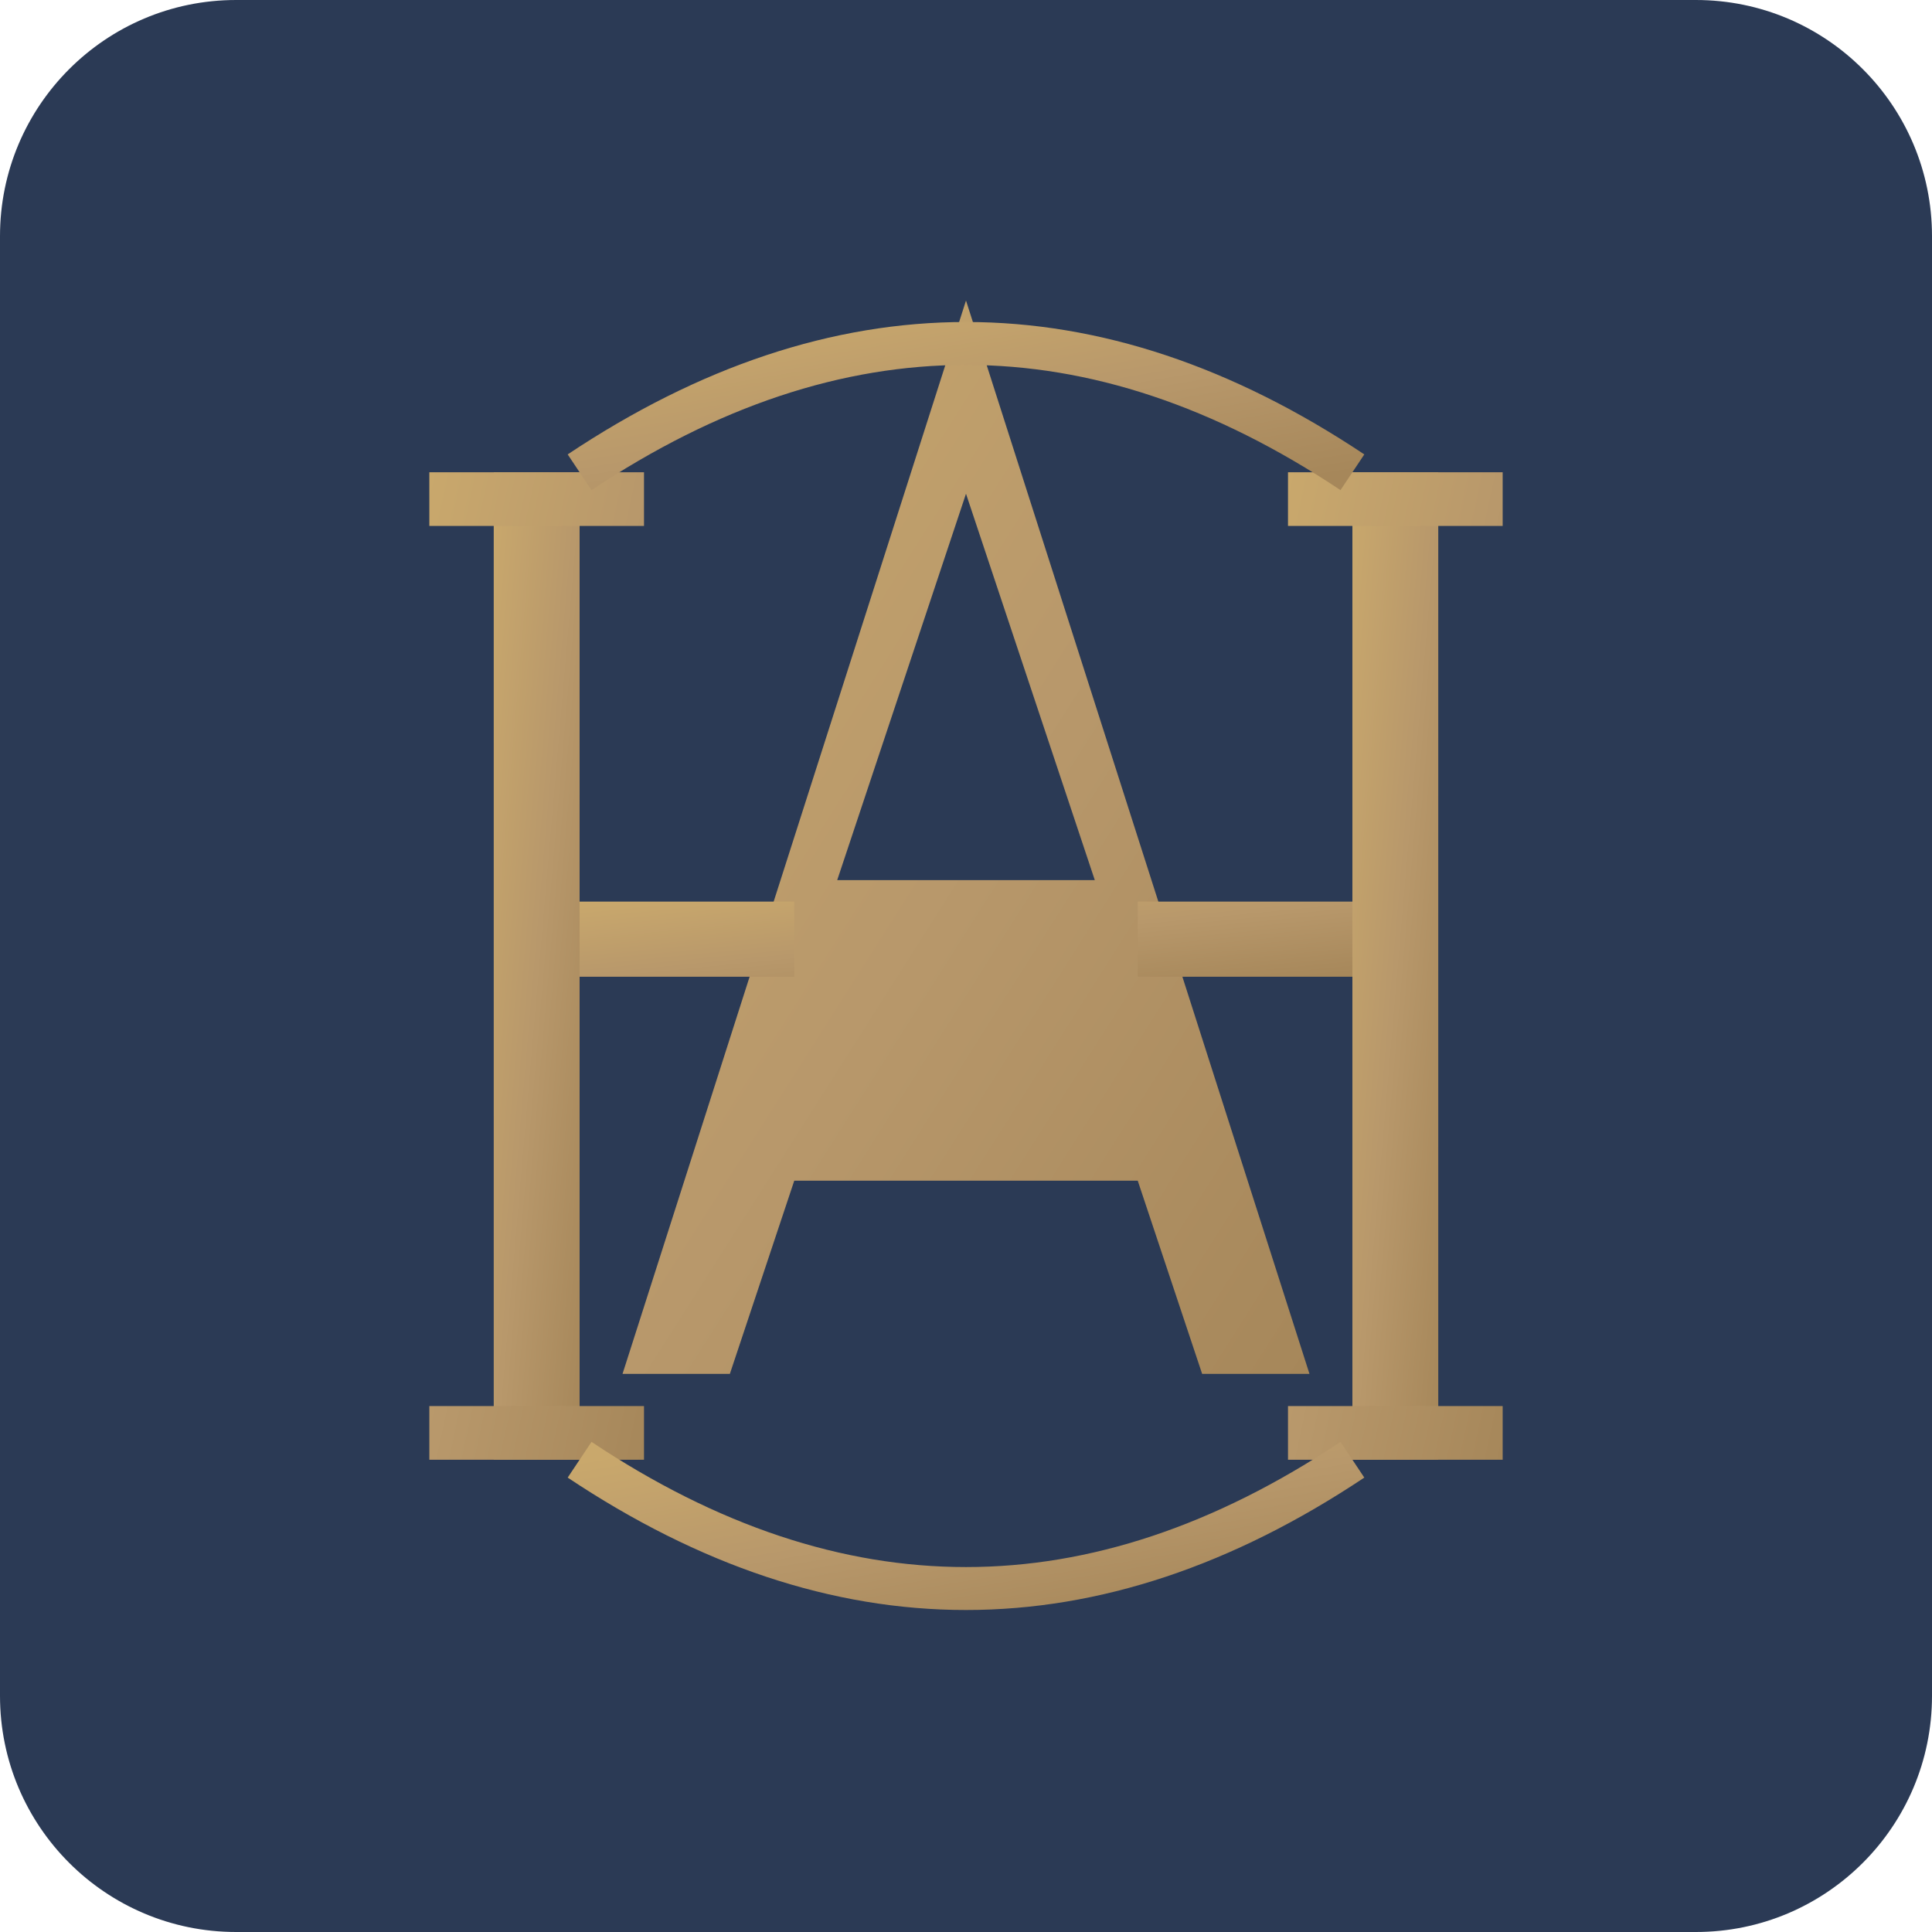
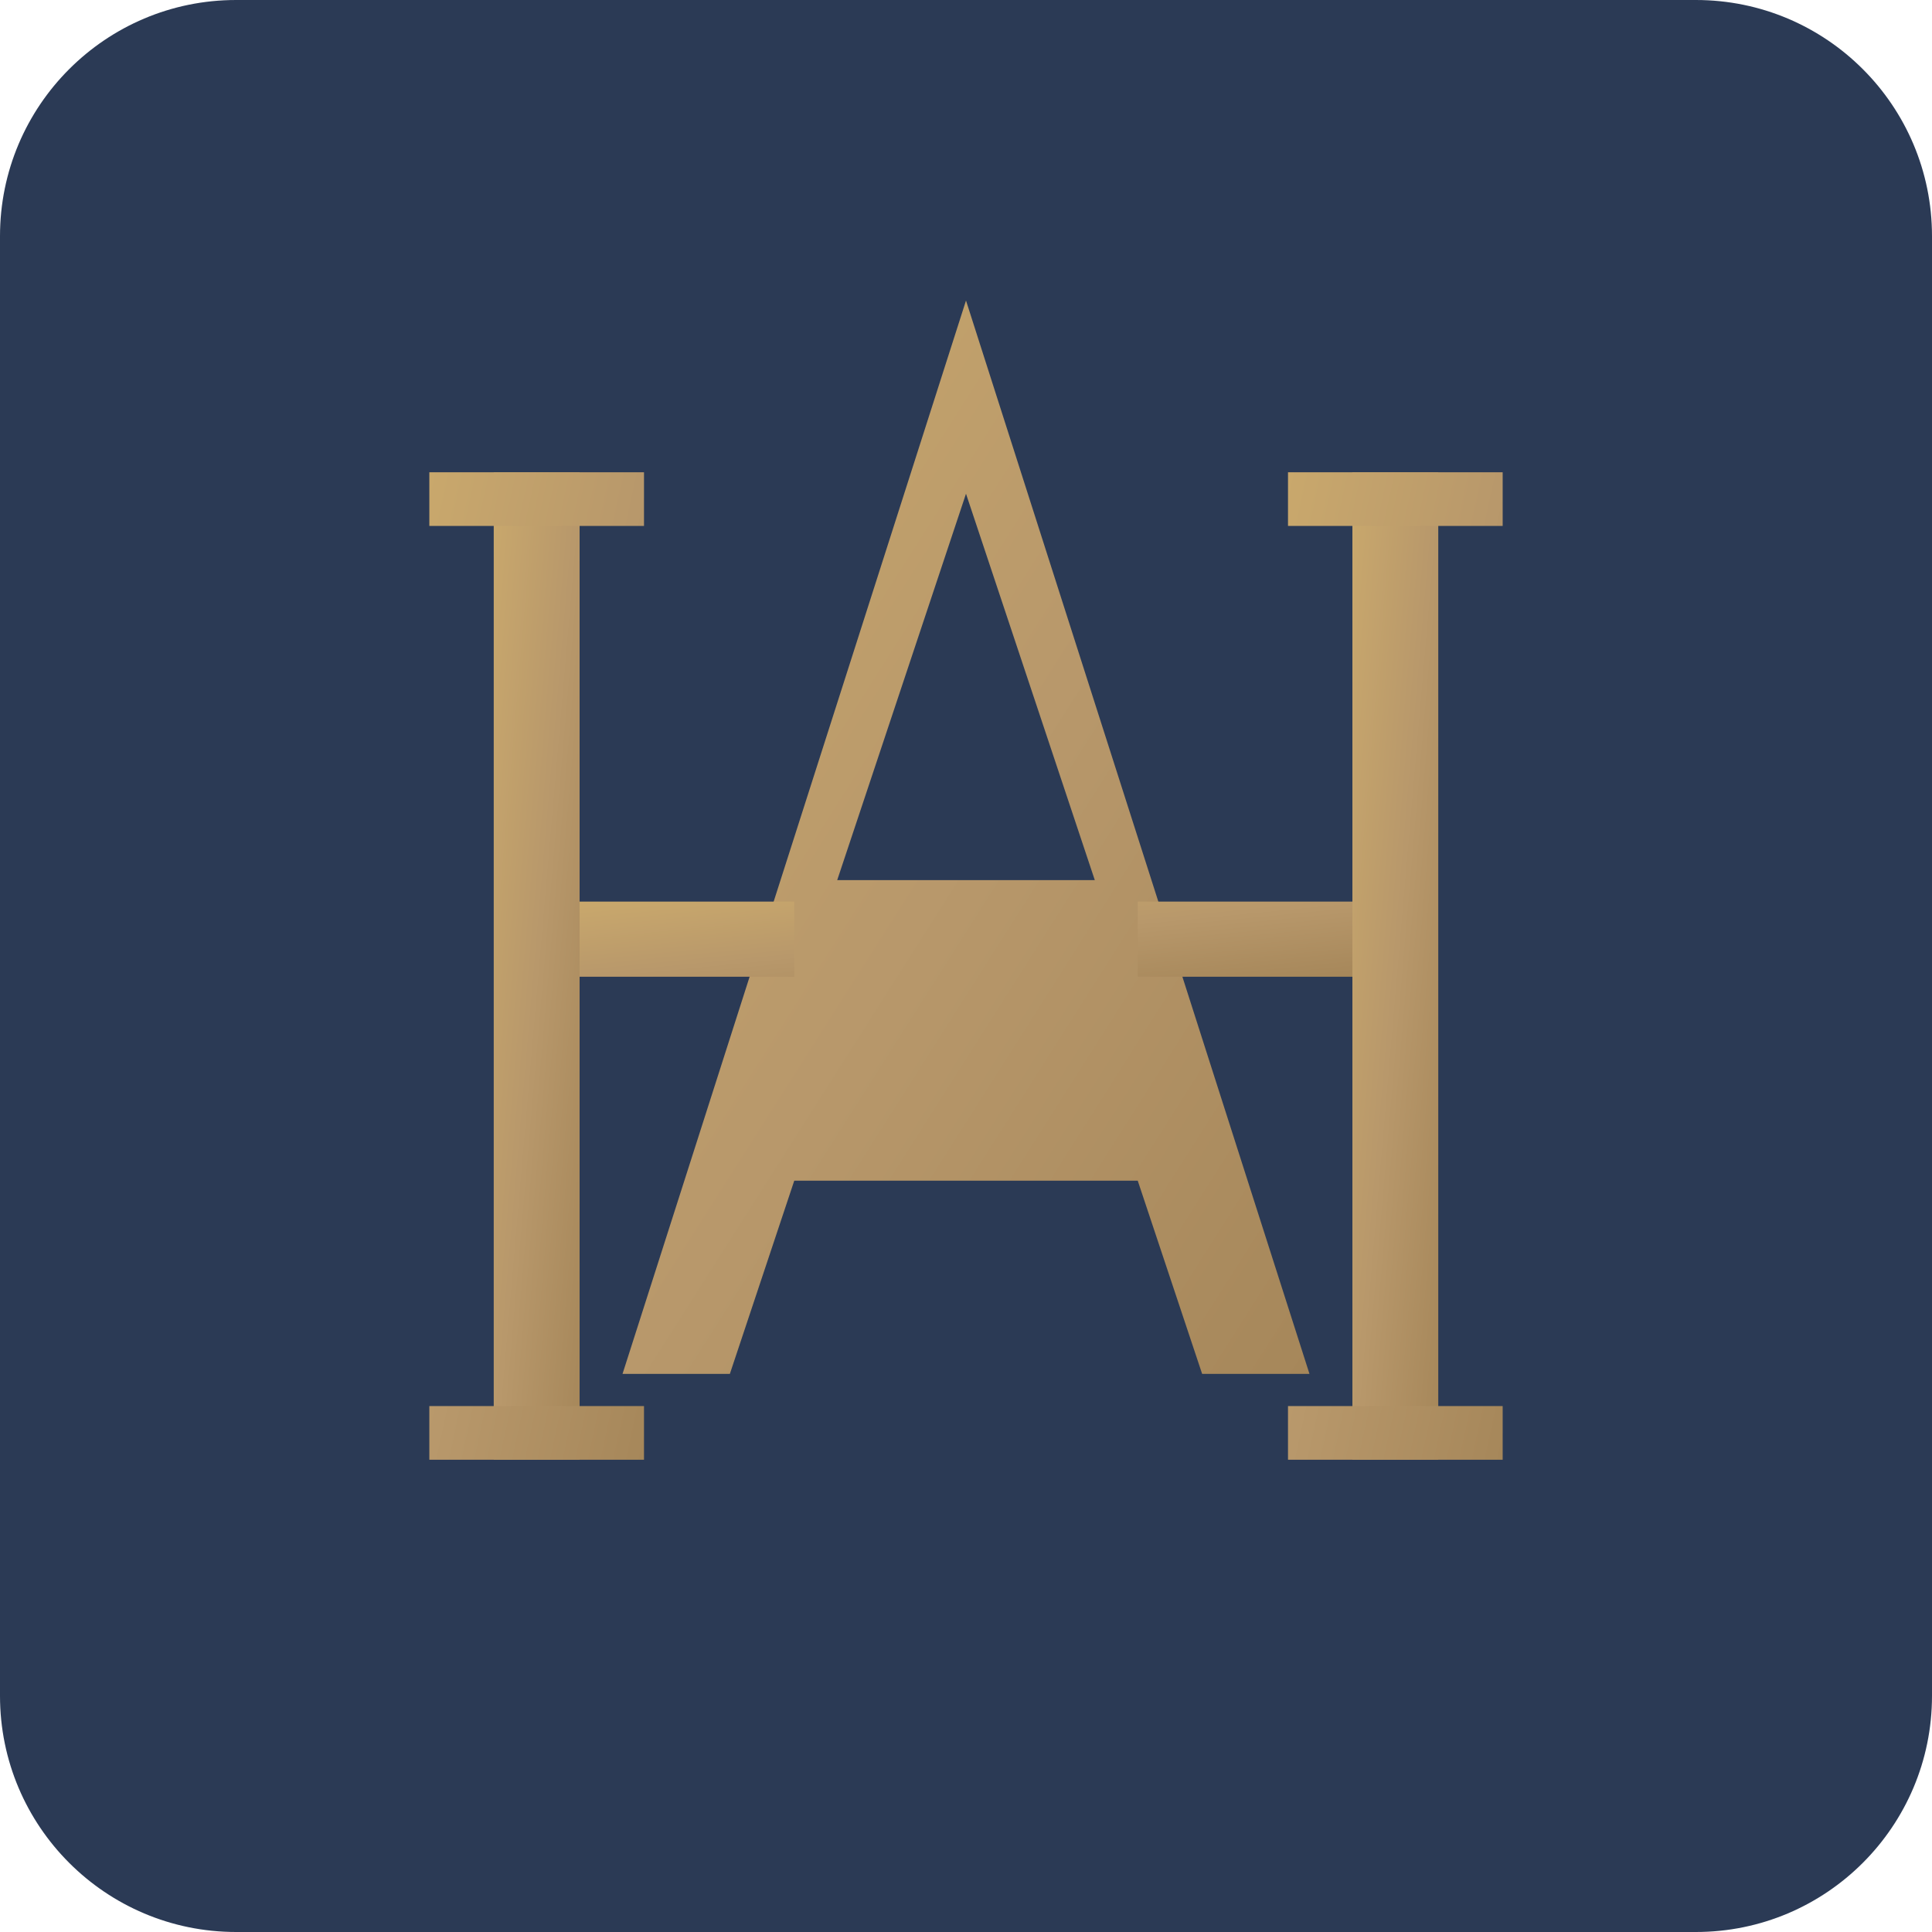
<svg xmlns="http://www.w3.org/2000/svg" viewBox="0 0 180 180" fill="none">
  <rect width="180" height="180" rx="22" fill="#2B3A55" />
  <defs>
    <linearGradient id="gold-touch" x1="0%" y1="0%" x2="100%" y2="100%">
      <stop offset="0%" stop-color="#C9A86C" />
      <stop offset="50%" stop-color="#B8986B" />
      <stop offset="100%" stop-color="#A6875A" />
    </linearGradient>
  </defs>
  <g transform="translate(30, 20) scale(1)" fill="url(#gold-touch)">
    <path d="M60 8L28 108h10l6-18h32l6 18h10L60 8zm0 18l12 36H48l12-36z" />
    <path d="M16 24h8v92h-8z" />
    <path d="M10 24h20v5H10zM10 111h20v5H10z" />
    <path d="M96 24h8v92h-8z" />
    <path d="M90 24h20v5H90zM90 111h20v5H90z" />
    <path d="M24 64h20v7H24zM76 64h20v7H76z" />
-     <path d="M24 24Q60 0 96 24" stroke="url(#gold-touch)" stroke-width="4" fill="none" />
-     <path d="M24 116Q60 140 96 116" stroke="url(#gold-touch)" stroke-width="4" fill="none" />
  </g>
</svg>
